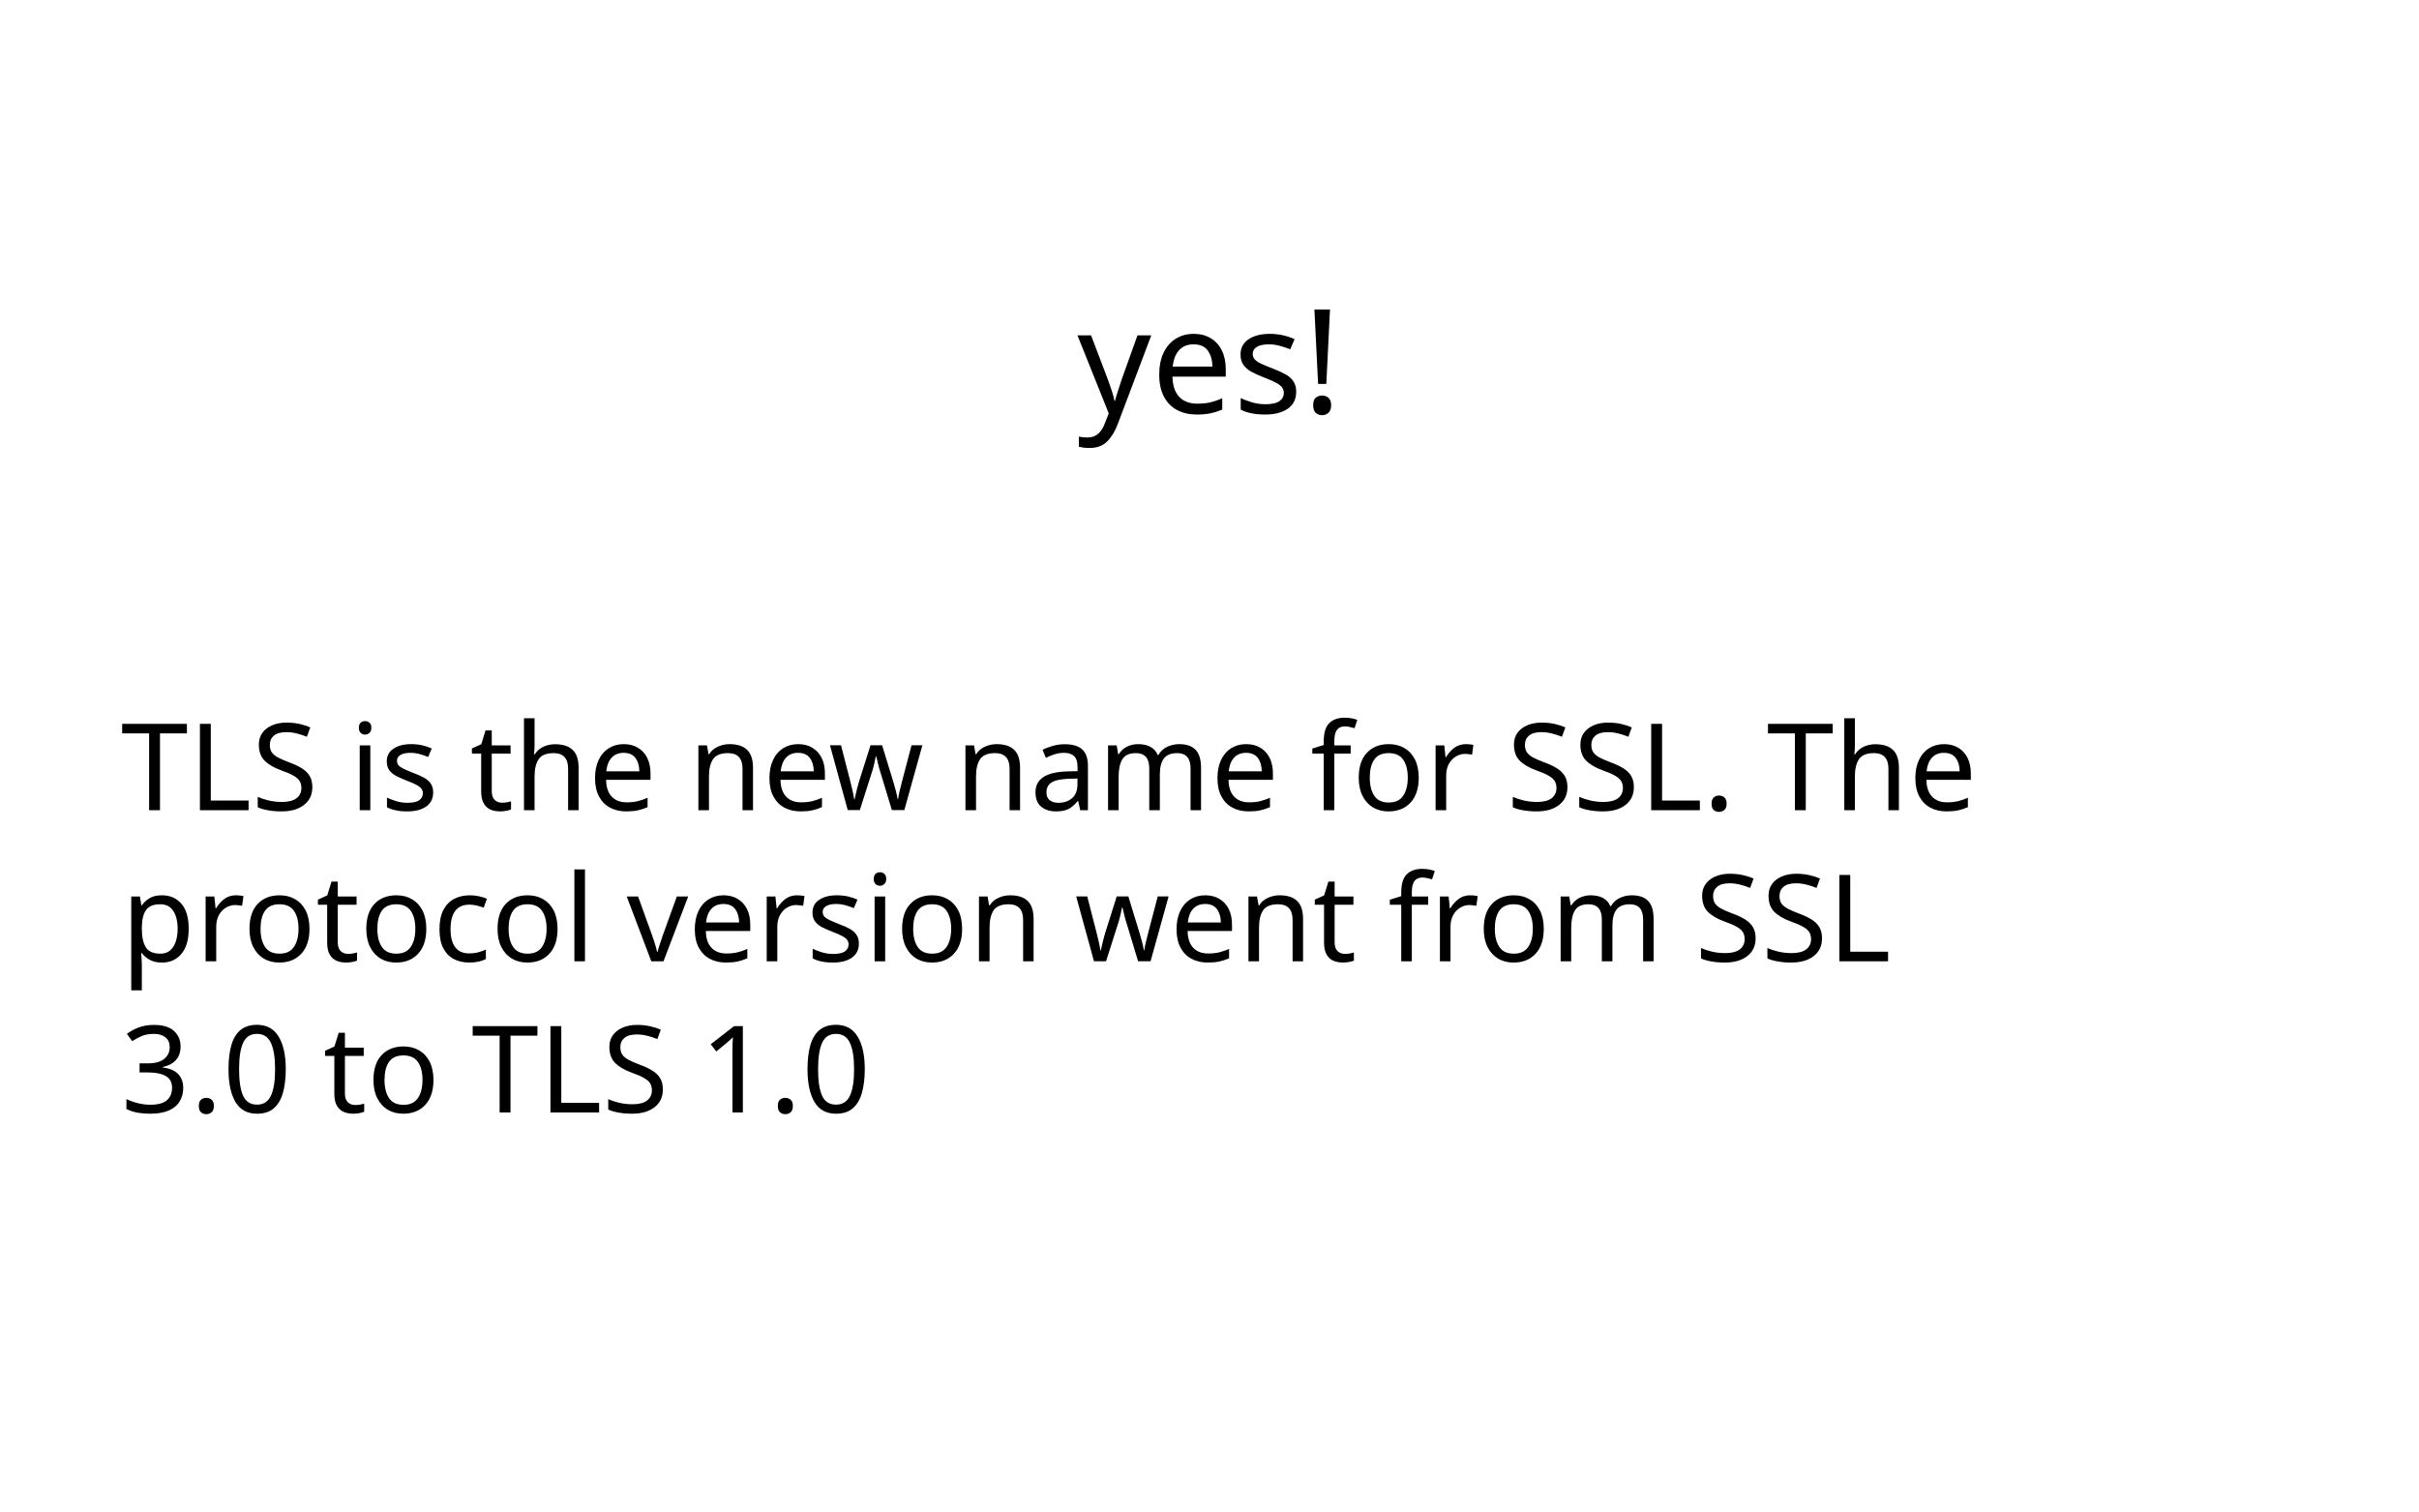
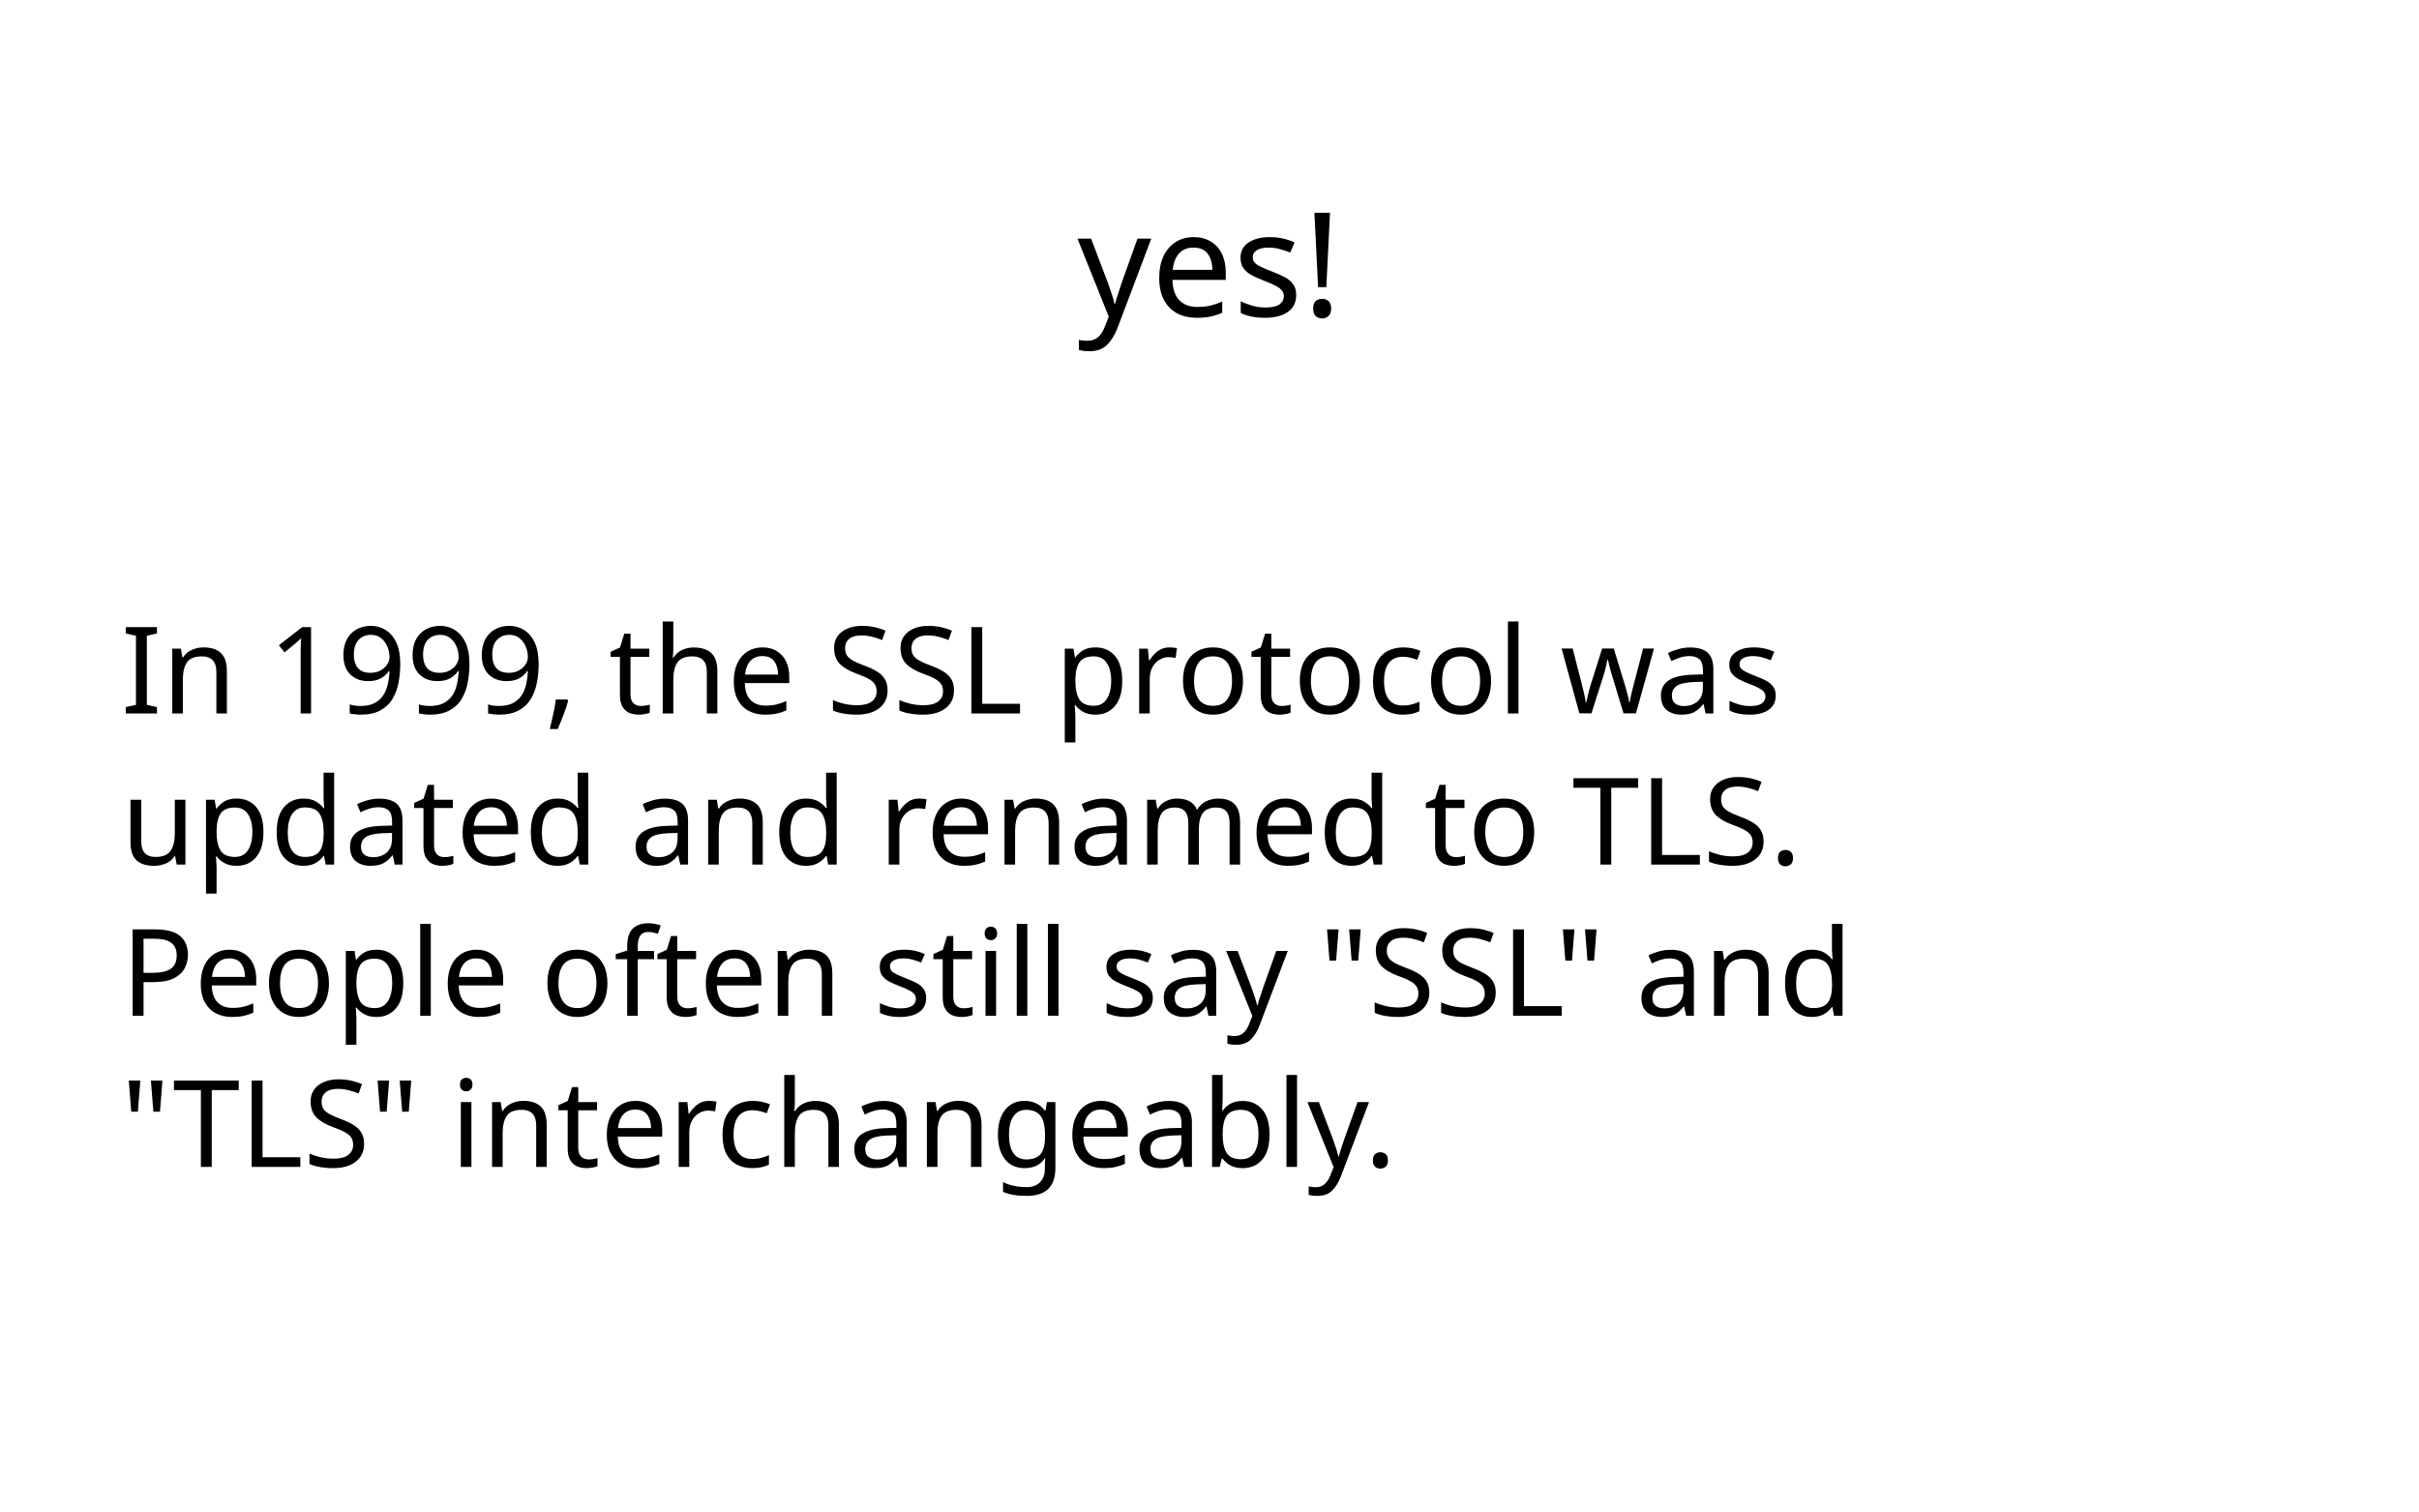
- <svg xmlns="http://www.w3.org/2000/svg" width="400" height="250" version="1.1" id="svg14">
-   <defs id="defs18" />
-   <text x="200" y="60" dominant-baseline="middle" style="font-size:24px;font-family:juliabold;dominant-baseline:middle;text-anchor:middle;white-space:pre" id="text4">
-     <tspan x="200" y="60" id="tspan2">yes!</tspan>
+ <svg xmlns="http://www.w3.org/2000/svg" width="400" height="250" version="1.1" id="svg16">
+   <defs id="defs20" />
+   <text x="200" y="44" dominant-baseline="middle" style="font-size:24px;font-family:juliabold;dominant-baseline:middle;text-anchor:middle;white-space:pre" id="text4">
+     <tspan x="200" y="44" id="tspan2">yes!</tspan>
  </text>
-   <text x="20" y="134" style="font-size:20px;font-family:juliabold;white-space:pre" id="text12">
-     <tspan x="20" y="134" id="tspan6">TLS is the new name for SSL. The</tspan>
-     <tspan x="20" y="159" id="tspan8">protocol version went from SSL</tspan>
-     <tspan x="20" y="184" id="tspan10">3.0 to TLS 1.0</tspan>
+   <text x="20" y="118" style="font-size:20px;font-family:juliabold;white-space:pre" id="text14">
+     <tspan x="20" y="118" id="tspan6">In 1999, the SSL protocol was</tspan>
+     <tspan x="20" y="143" id="tspan8">updated and renamed to TLS.</tspan>
+     <tspan x="20" y="168" id="tspan10">People often still say "SSL" and</tspan>
+     <tspan x="20" y="193" id="tspan12">"TLS" interchangeably.</tspan>
  </text>
</svg>
